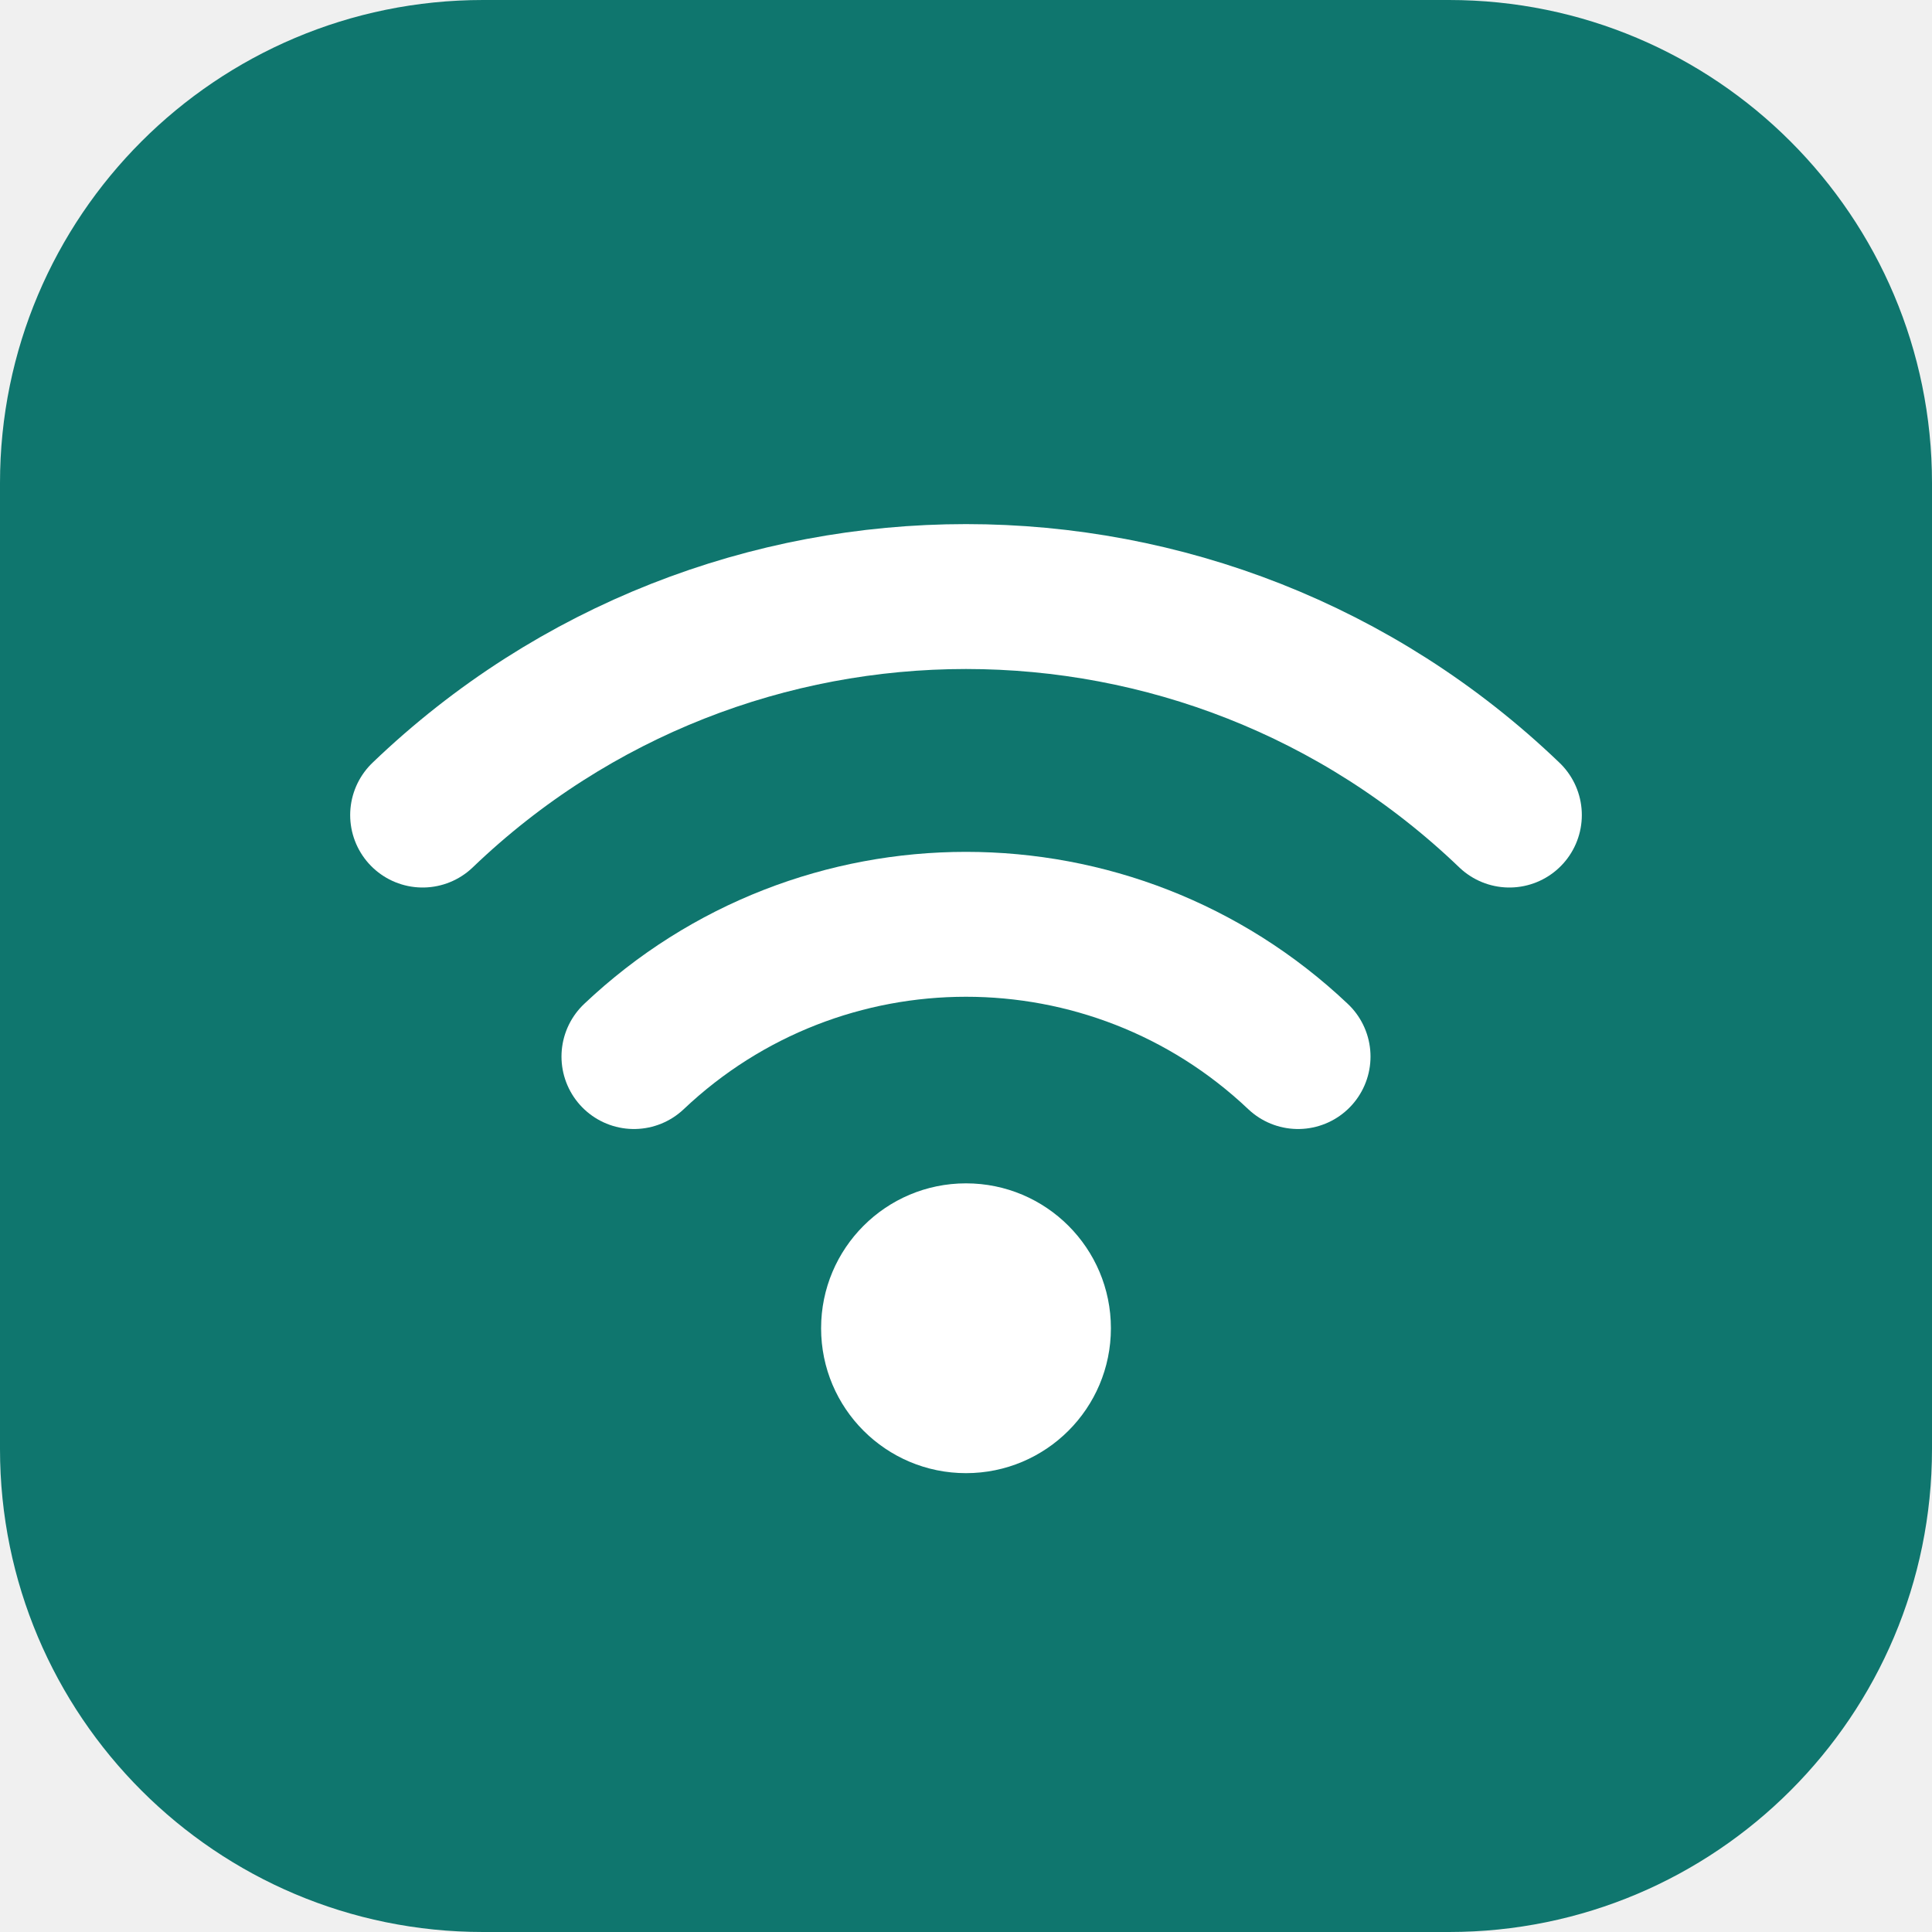
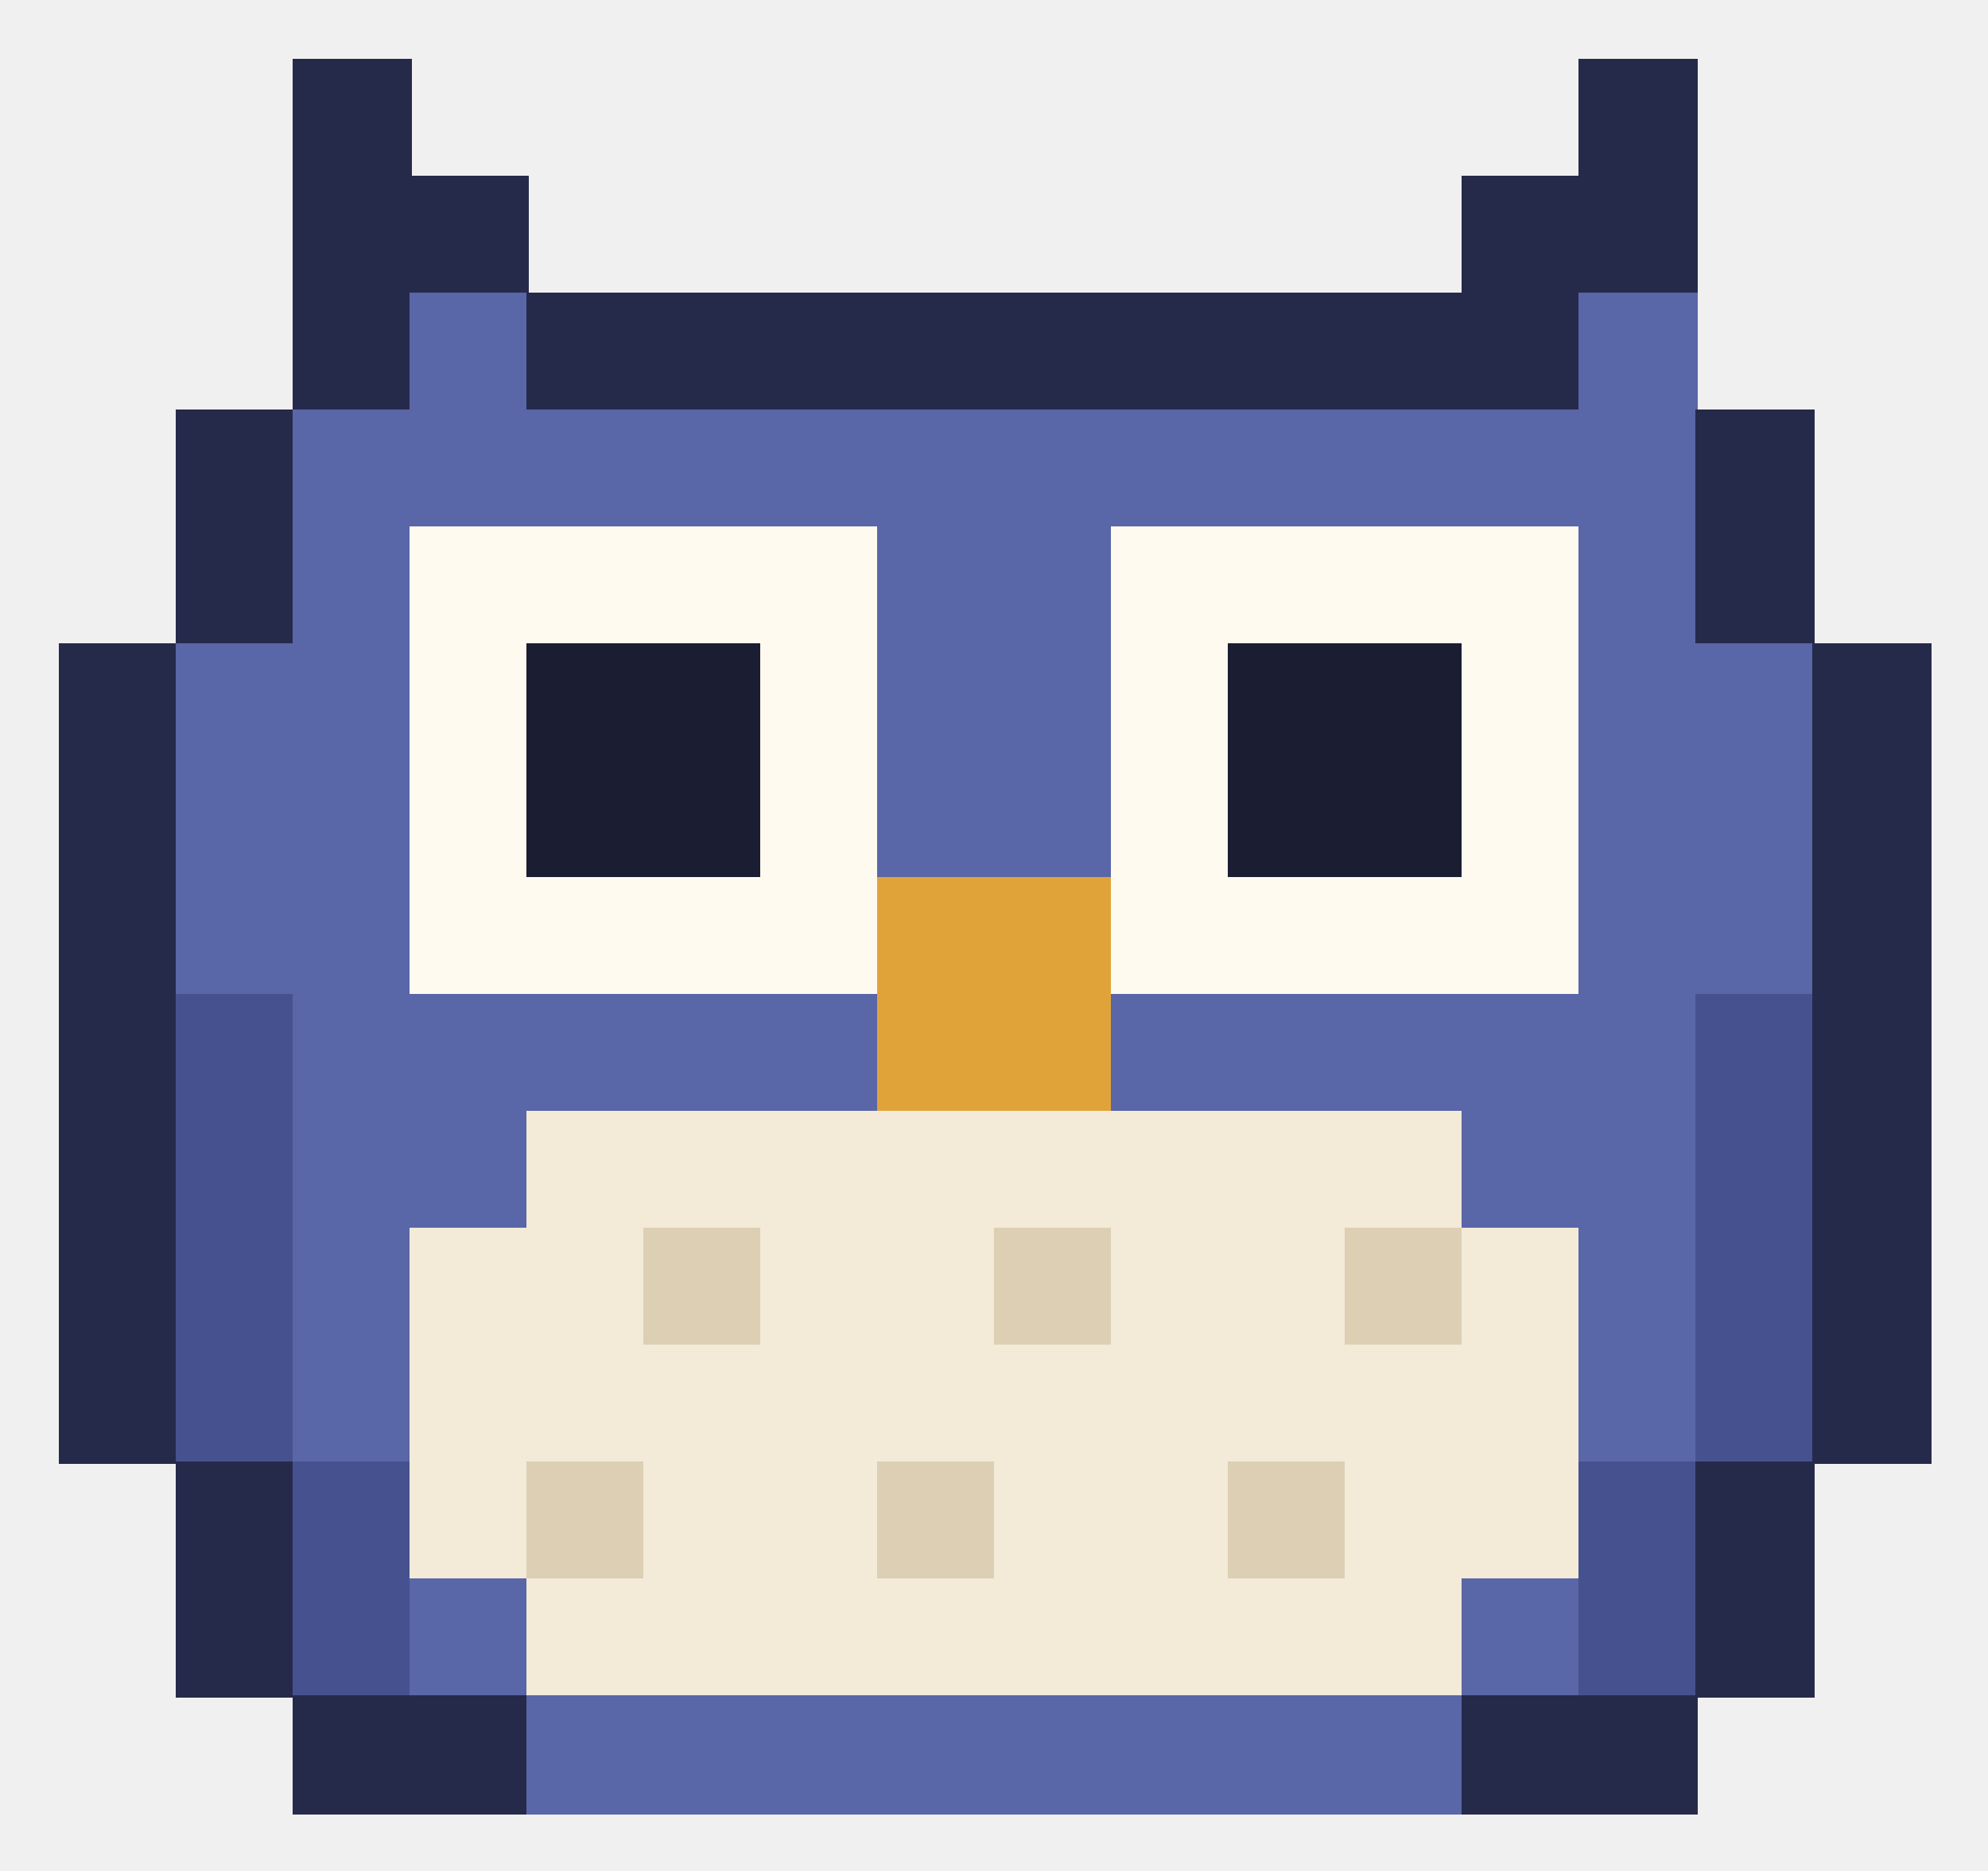
- <svg xmlns="http://www.w3.org/2000/svg" viewBox="0 0 32 32">
-   <rect width="32" height="32" rx="8" fill="#0f766e" />
-   <g fill="none" stroke="#fff" stroke-width="2.4" stroke-linecap="round">
-     <path d="M7 13.5a13 13 0 0 1 18 0" />
-     <path d="M10.5 17.5a8 8 0 0 1 11 0" />
-   </g>
-   <circle cx="16" cy="22" r="2.4" fill="#fff" />
+ <svg xmlns="http://www.w3.org/2000/svg" viewBox="-0.5 -0.5 17 16" shape-rendering="crispEdges">
+   <rect x="2" y="0" width="1.02" height="1.02" fill="#262a4a" />
+   <rect x="13" y="0" width="1.02" height="1.02" fill="#262a4a" />
+   <rect x="2" y="1" width="1.02" height="1.02" fill="#262a4a" />
+   <rect x="3" y="1" width="1.02" height="1.02" fill="#262a4a" />
+   <rect x="12" y="1" width="1.02" height="1.02" fill="#262a4a" />
+   <rect x="13" y="1" width="1.02" height="1.02" fill="#262a4a" />
+   <rect x="2" y="2" width="1.02" height="1.02" fill="#262a4a" />
+   <rect x="3" y="2" width="1.02" height="1.02" fill="#5966a8" />
+   <rect x="4" y="2" width="1.02" height="1.02" fill="#262a4a" />
+   <rect x="5" y="2" width="1.02" height="1.02" fill="#262a4a" />
+   <rect x="6" y="2" width="1.02" height="1.02" fill="#262a4a" />
+   <rect x="7" y="2" width="1.02" height="1.02" fill="#262a4a" />
+   <rect x="8" y="2" width="1.02" height="1.02" fill="#262a4a" />
+   <rect x="9" y="2" width="1.02" height="1.02" fill="#262a4a" />
+   <rect x="10" y="2" width="1.02" height="1.02" fill="#262a4a" />
+   <rect x="11" y="2" width="1.02" height="1.02" fill="#262a4a" />
+   <rect x="12" y="2" width="1.02" height="1.02" fill="#262a4a" />
+   <rect x="13" y="2" width="1.02" height="1.02" fill="#5966a8" />
+   <rect x="1" y="3" width="1.02" height="1.02" fill="#262a4a" />
+   <rect x="2" y="3" width="1.02" height="1.02" fill="#5966a8" />
+   <rect x="3" y="3" width="1.02" height="1.02" fill="#5966a8" />
+   <rect x="4" y="3" width="1.02" height="1.02" fill="#5966a8" />
+   <rect x="5" y="3" width="1.02" height="1.02" fill="#5966a8" />
+   <rect x="6" y="3" width="1.02" height="1.02" fill="#5966a8" />
+   <rect x="7" y="3" width="1.02" height="1.02" fill="#5966a8" />
+   <rect x="8" y="3" width="1.02" height="1.02" fill="#5966a8" />
+   <rect x="9" y="3" width="1.02" height="1.02" fill="#5966a8" />
+   <rect x="10" y="3" width="1.02" height="1.02" fill="#5966a8" />
+   <rect x="11" y="3" width="1.02" height="1.02" fill="#5966a8" />
+   <rect x="12" y="3" width="1.02" height="1.02" fill="#5966a8" />
+   <rect x="13" y="3" width="1.02" height="1.02" fill="#5966a8" />
+   <rect x="14" y="3" width="1.02" height="1.02" fill="#262a4a" />
+   <rect x="1" y="4" width="1.02" height="1.02" fill="#262a4a" />
+   <rect x="2" y="4" width="1.02" height="1.02" fill="#5966a8" />
+   <rect x="3" y="4" width="1.02" height="1.02" fill="#fffaf0" />
+   <rect x="4" y="4" width="1.02" height="1.02" fill="#fffaf0" />
+   <rect x="5" y="4" width="1.02" height="1.02" fill="#fffaf0" />
+   <rect x="6" y="4" width="1.02" height="1.02" fill="#fffaf0" />
+   <rect x="7" y="4" width="1.02" height="1.02" fill="#5966a8" />
+   <rect x="8" y="4" width="1.02" height="1.02" fill="#5966a8" />
+   <rect x="9" y="4" width="1.02" height="1.02" fill="#fffaf0" />
+   <rect x="10" y="4" width="1.02" height="1.02" fill="#fffaf0" />
+   <rect x="11" y="4" width="1.02" height="1.02" fill="#fffaf0" />
+   <rect x="12" y="4" width="1.02" height="1.02" fill="#fffaf0" />
+   <rect x="13" y="4" width="1.02" height="1.02" fill="#5966a8" />
+   <rect x="14" y="4" width="1.02" height="1.02" fill="#262a4a" />
+   <rect x="0" y="5" width="1.02" height="1.02" fill="#262a4a" />
+   <rect x="1" y="5" width="1.02" height="1.02" fill="#5966a8" />
+   <rect x="2" y="5" width="1.02" height="1.02" fill="#5966a8" />
+   <rect x="3" y="5" width="1.02" height="1.02" fill="#fffaf0" />
+   <rect x="4" y="5" width="1.02" height="1.02" fill="#1b1d33" />
+   <rect x="5" y="5" width="1.02" height="1.02" fill="#1b1d33" />
+   <rect x="6" y="5" width="1.02" height="1.02" fill="#fffaf0" />
+   <rect x="7" y="5" width="1.02" height="1.02" fill="#5966a8" />
+   <rect x="8" y="5" width="1.02" height="1.02" fill="#5966a8" />
+   <rect x="9" y="5" width="1.02" height="1.02" fill="#fffaf0" />
+   <rect x="10" y="5" width="1.02" height="1.02" fill="#1b1d33" />
+   <rect x="11" y="5" width="1.02" height="1.02" fill="#1b1d33" />
+   <rect x="12" y="5" width="1.02" height="1.02" fill="#fffaf0" />
+   <rect x="13" y="5" width="1.02" height="1.02" fill="#5966a8" />
+   <rect x="14" y="5" width="1.02" height="1.02" fill="#5966a8" />
+   <rect x="15" y="5" width="1.02" height="1.02" fill="#262a4a" />
+   <rect x="0" y="6" width="1.02" height="1.02" fill="#262a4a" />
+   <rect x="1" y="6" width="1.02" height="1.02" fill="#5966a8" />
+   <rect x="2" y="6" width="1.02" height="1.02" fill="#5966a8" />
+   <rect x="3" y="6" width="1.02" height="1.02" fill="#fffaf0" />
+   <rect x="4" y="6" width="1.02" height="1.02" fill="#1b1d33" />
+   <rect x="5" y="6" width="1.02" height="1.02" fill="#1b1d33" />
+   <rect x="6" y="6" width="1.02" height="1.02" fill="#fffaf0" />
+   <rect x="7" y="6" width="1.02" height="1.02" fill="#5966a8" />
+   <rect x="8" y="6" width="1.02" height="1.02" fill="#5966a8" />
+   <rect x="9" y="6" width="1.02" height="1.02" fill="#fffaf0" />
+   <rect x="10" y="6" width="1.02" height="1.02" fill="#1b1d33" />
+   <rect x="11" y="6" width="1.02" height="1.02" fill="#1b1d33" />
+   <rect x="12" y="6" width="1.02" height="1.02" fill="#fffaf0" />
+   <rect x="13" y="6" width="1.02" height="1.02" fill="#5966a8" />
+   <rect x="14" y="6" width="1.02" height="1.02" fill="#5966a8" />
+   <rect x="15" y="6" width="1.02" height="1.02" fill="#262a4a" />
+   <rect x="0" y="7" width="1.02" height="1.02" fill="#262a4a" />
+   <rect x="1" y="7" width="1.02" height="1.02" fill="#5966a8" />
+   <rect x="2" y="7" width="1.02" height="1.02" fill="#5966a8" />
+   <rect x="3" y="7" width="1.02" height="1.02" fill="#fffaf0" />
+   <rect x="4" y="7" width="1.02" height="1.02" fill="#fffaf0" />
+   <rect x="5" y="7" width="1.02" height="1.02" fill="#fffaf0" />
+   <rect x="6" y="7" width="1.02" height="1.02" fill="#fffaf0" />
+   <rect x="7" y="7" width="1.02" height="1.02" fill="#e0a33a" />
+   <rect x="8" y="7" width="1.02" height="1.02" fill="#e0a33a" />
+   <rect x="9" y="7" width="1.02" height="1.02" fill="#fffaf0" />
+   <rect x="10" y="7" width="1.02" height="1.02" fill="#fffaf0" />
+   <rect x="11" y="7" width="1.02" height="1.02" fill="#fffaf0" />
+   <rect x="12" y="7" width="1.02" height="1.02" fill="#fffaf0" />
+   <rect x="13" y="7" width="1.02" height="1.02" fill="#5966a8" />
+   <rect x="14" y="7" width="1.02" height="1.02" fill="#5966a8" />
+   <rect x="15" y="7" width="1.02" height="1.02" fill="#262a4a" />
+   <rect x="0" y="8" width="1.02" height="1.02" fill="#262a4a" />
+   <rect x="1" y="8" width="1.02" height="1.02" fill="#46528f" />
+   <rect x="2" y="8" width="1.02" height="1.02" fill="#5966a8" />
+   <rect x="3" y="8" width="1.02" height="1.02" fill="#5966a8" />
+   <rect x="4" y="8" width="1.02" height="1.02" fill="#5966a8" />
+   <rect x="5" y="8" width="1.02" height="1.02" fill="#5966a8" />
+   <rect x="6" y="8" width="1.02" height="1.02" fill="#5966a8" />
+   <rect x="7" y="8" width="1.02" height="1.02" fill="#e0a33a" />
+   <rect x="8" y="8" width="1.02" height="1.02" fill="#e0a33a" />
+   <rect x="9" y="8" width="1.02" height="1.02" fill="#5966a8" />
+   <rect x="10" y="8" width="1.02" height="1.02" fill="#5966a8" />
+   <rect x="11" y="8" width="1.02" height="1.02" fill="#5966a8" />
+   <rect x="12" y="8" width="1.02" height="1.02" fill="#5966a8" />
+   <rect x="13" y="8" width="1.02" height="1.02" fill="#5966a8" />
+   <rect x="14" y="8" width="1.02" height="1.02" fill="#46528f" />
+   <rect x="15" y="8" width="1.02" height="1.02" fill="#262a4a" />
+   <rect x="0" y="9" width="1.02" height="1.02" fill="#262a4a" />
+   <rect x="1" y="9" width="1.02" height="1.02" fill="#46528f" />
+   <rect x="2" y="9" width="1.02" height="1.02" fill="#5966a8" />
+   <rect x="3" y="9" width="1.02" height="1.02" fill="#5966a8" />
+   <rect x="4" y="9" width="1.02" height="1.02" fill="#f3ead8" />
+   <rect x="5" y="9" width="1.02" height="1.02" fill="#f3ead8" />
+   <rect x="6" y="9" width="1.02" height="1.02" fill="#f3ead8" />
+   <rect x="7" y="9" width="1.02" height="1.02" fill="#f3ead8" />
+   <rect x="8" y="9" width="1.02" height="1.02" fill="#f3ead8" />
+   <rect x="9" y="9" width="1.02" height="1.02" fill="#f3ead8" />
+   <rect x="10" y="9" width="1.02" height="1.02" fill="#f3ead8" />
+   <rect x="11" y="9" width="1.02" height="1.02" fill="#f3ead8" />
+   <rect x="12" y="9" width="1.02" height="1.02" fill="#5966a8" />
+   <rect x="13" y="9" width="1.02" height="1.02" fill="#5966a8" />
+   <rect x="14" y="9" width="1.02" height="1.02" fill="#46528f" />
+   <rect x="15" y="9" width="1.02" height="1.02" fill="#262a4a" />
+   <rect x="0" y="10" width="1.02" height="1.02" fill="#262a4a" />
+   <rect x="1" y="10" width="1.02" height="1.02" fill="#46528f" />
+   <rect x="2" y="10" width="1.02" height="1.02" fill="#5966a8" />
+   <rect x="3" y="10" width="1.02" height="1.02" fill="#f3ead8" />
+   <rect x="4" y="10" width="1.02" height="1.02" fill="#f3ead8" />
+   <rect x="5" y="10" width="1.02" height="1.02" fill="#dccfb4" />
+   <rect x="6" y="10" width="1.02" height="1.02" fill="#f3ead8" />
+   <rect x="7" y="10" width="1.02" height="1.02" fill="#f3ead8" />
+   <rect x="8" y="10" width="1.02" height="1.02" fill="#dccfb4" />
+   <rect x="9" y="10" width="1.02" height="1.02" fill="#f3ead8" />
+   <rect x="10" y="10" width="1.02" height="1.02" fill="#f3ead8" />
+   <rect x="11" y="10" width="1.02" height="1.02" fill="#dccfb4" />
+   <rect x="12" y="10" width="1.02" height="1.02" fill="#f3ead8" />
+   <rect x="13" y="10" width="1.02" height="1.02" fill="#5966a8" />
+   <rect x="14" y="10" width="1.02" height="1.02" fill="#46528f" />
+   <rect x="15" y="10" width="1.02" height="1.02" fill="#262a4a" />
+   <rect x="0" y="11" width="1.02" height="1.02" fill="#262a4a" />
+   <rect x="1" y="11" width="1.02" height="1.02" fill="#46528f" />
+   <rect x="2" y="11" width="1.02" height="1.02" fill="#5966a8" />
+   <rect x="3" y="11" width="1.02" height="1.02" fill="#f3ead8" />
+   <rect x="4" y="11" width="1.02" height="1.02" fill="#f3ead8" />
+   <rect x="5" y="11" width="1.02" height="1.02" fill="#f3ead8" />
+   <rect x="6" y="11" width="1.02" height="1.02" fill="#f3ead8" />
+   <rect x="7" y="11" width="1.02" height="1.02" fill="#f3ead8" />
+   <rect x="8" y="11" width="1.02" height="1.02" fill="#f3ead8" />
+   <rect x="9" y="11" width="1.02" height="1.02" fill="#f3ead8" />
+   <rect x="10" y="11" width="1.02" height="1.02" fill="#f3ead8" />
+   <rect x="11" y="11" width="1.02" height="1.02" fill="#f3ead8" />
+   <rect x="12" y="11" width="1.02" height="1.02" fill="#f3ead8" />
+   <rect x="13" y="11" width="1.02" height="1.02" fill="#5966a8" />
+   <rect x="14" y="11" width="1.02" height="1.02" fill="#46528f" />
+   <rect x="15" y="11" width="1.02" height="1.02" fill="#262a4a" />
+   <rect x="1" y="12" width="1.02" height="1.02" fill="#262a4a" />
+   <rect x="2" y="12" width="1.02" height="1.02" fill="#46528f" />
+   <rect x="3" y="12" width="1.02" height="1.02" fill="#f3ead8" />
+   <rect x="4" y="12" width="1.02" height="1.02" fill="#dccfb4" />
+   <rect x="5" y="12" width="1.02" height="1.02" fill="#f3ead8" />
+   <rect x="6" y="12" width="1.02" height="1.02" fill="#f3ead8" />
+   <rect x="7" y="12" width="1.02" height="1.02" fill="#dccfb4" />
+   <rect x="8" y="12" width="1.02" height="1.02" fill="#f3ead8" />
+   <rect x="9" y="12" width="1.02" height="1.02" fill="#f3ead8" />
+   <rect x="10" y="12" width="1.02" height="1.02" fill="#dccfb4" />
+   <rect x="11" y="12" width="1.02" height="1.02" fill="#f3ead8" />
+   <rect x="12" y="12" width="1.02" height="1.02" fill="#f3ead8" />
+   <rect x="13" y="12" width="1.02" height="1.02" fill="#46528f" />
+   <rect x="14" y="12" width="1.02" height="1.02" fill="#262a4a" />
+   <rect x="1" y="13" width="1.02" height="1.02" fill="#262a4a" />
+   <rect x="2" y="13" width="1.02" height="1.02" fill="#46528f" />
+   <rect x="3" y="13" width="1.02" height="1.02" fill="#5966a8" />
+   <rect x="4" y="13" width="1.02" height="1.02" fill="#f3ead8" />
+   <rect x="5" y="13" width="1.02" height="1.02" fill="#f3ead8" />
+   <rect x="6" y="13" width="1.02" height="1.02" fill="#f3ead8" />
+   <rect x="7" y="13" width="1.02" height="1.02" fill="#f3ead8" />
+   <rect x="8" y="13" width="1.02" height="1.02" fill="#f3ead8" />
+   <rect x="9" y="13" width="1.02" height="1.02" fill="#f3ead8" />
+   <rect x="10" y="13" width="1.02" height="1.02" fill="#f3ead8" />
+   <rect x="11" y="13" width="1.02" height="1.02" fill="#f3ead8" />
+   <rect x="12" y="13" width="1.02" height="1.02" fill="#5966a8" />
+   <rect x="13" y="13" width="1.02" height="1.02" fill="#46528f" />
+   <rect x="14" y="13" width="1.02" height="1.02" fill="#262a4a" />
+   <rect x="2" y="14" width="1.02" height="1.02" fill="#262a4a" />
+   <rect x="3" y="14" width="1.02" height="1.02" fill="#262a4a" />
+   <rect x="4" y="14" width="1.02" height="1.02" fill="#5966a8" />
+   <rect x="5" y="14" width="1.02" height="1.02" fill="#5966a8" />
+   <rect x="6" y="14" width="1.02" height="1.02" fill="#5966a8" />
+   <rect x="7" y="14" width="1.02" height="1.02" fill="#5966a8" />
+   <rect x="8" y="14" width="1.02" height="1.02" fill="#5966a8" />
+   <rect x="9" y="14" width="1.02" height="1.02" fill="#5966a8" />
+   <rect x="10" y="14" width="1.02" height="1.02" fill="#5966a8" />
+   <rect x="11" y="14" width="1.02" height="1.02" fill="#5966a8" />
+   <rect x="12" y="14" width="1.02" height="1.02" fill="#262a4a" />
+   <rect x="13" y="14" width="1.02" height="1.02" fill="#262a4a" />
</svg>
